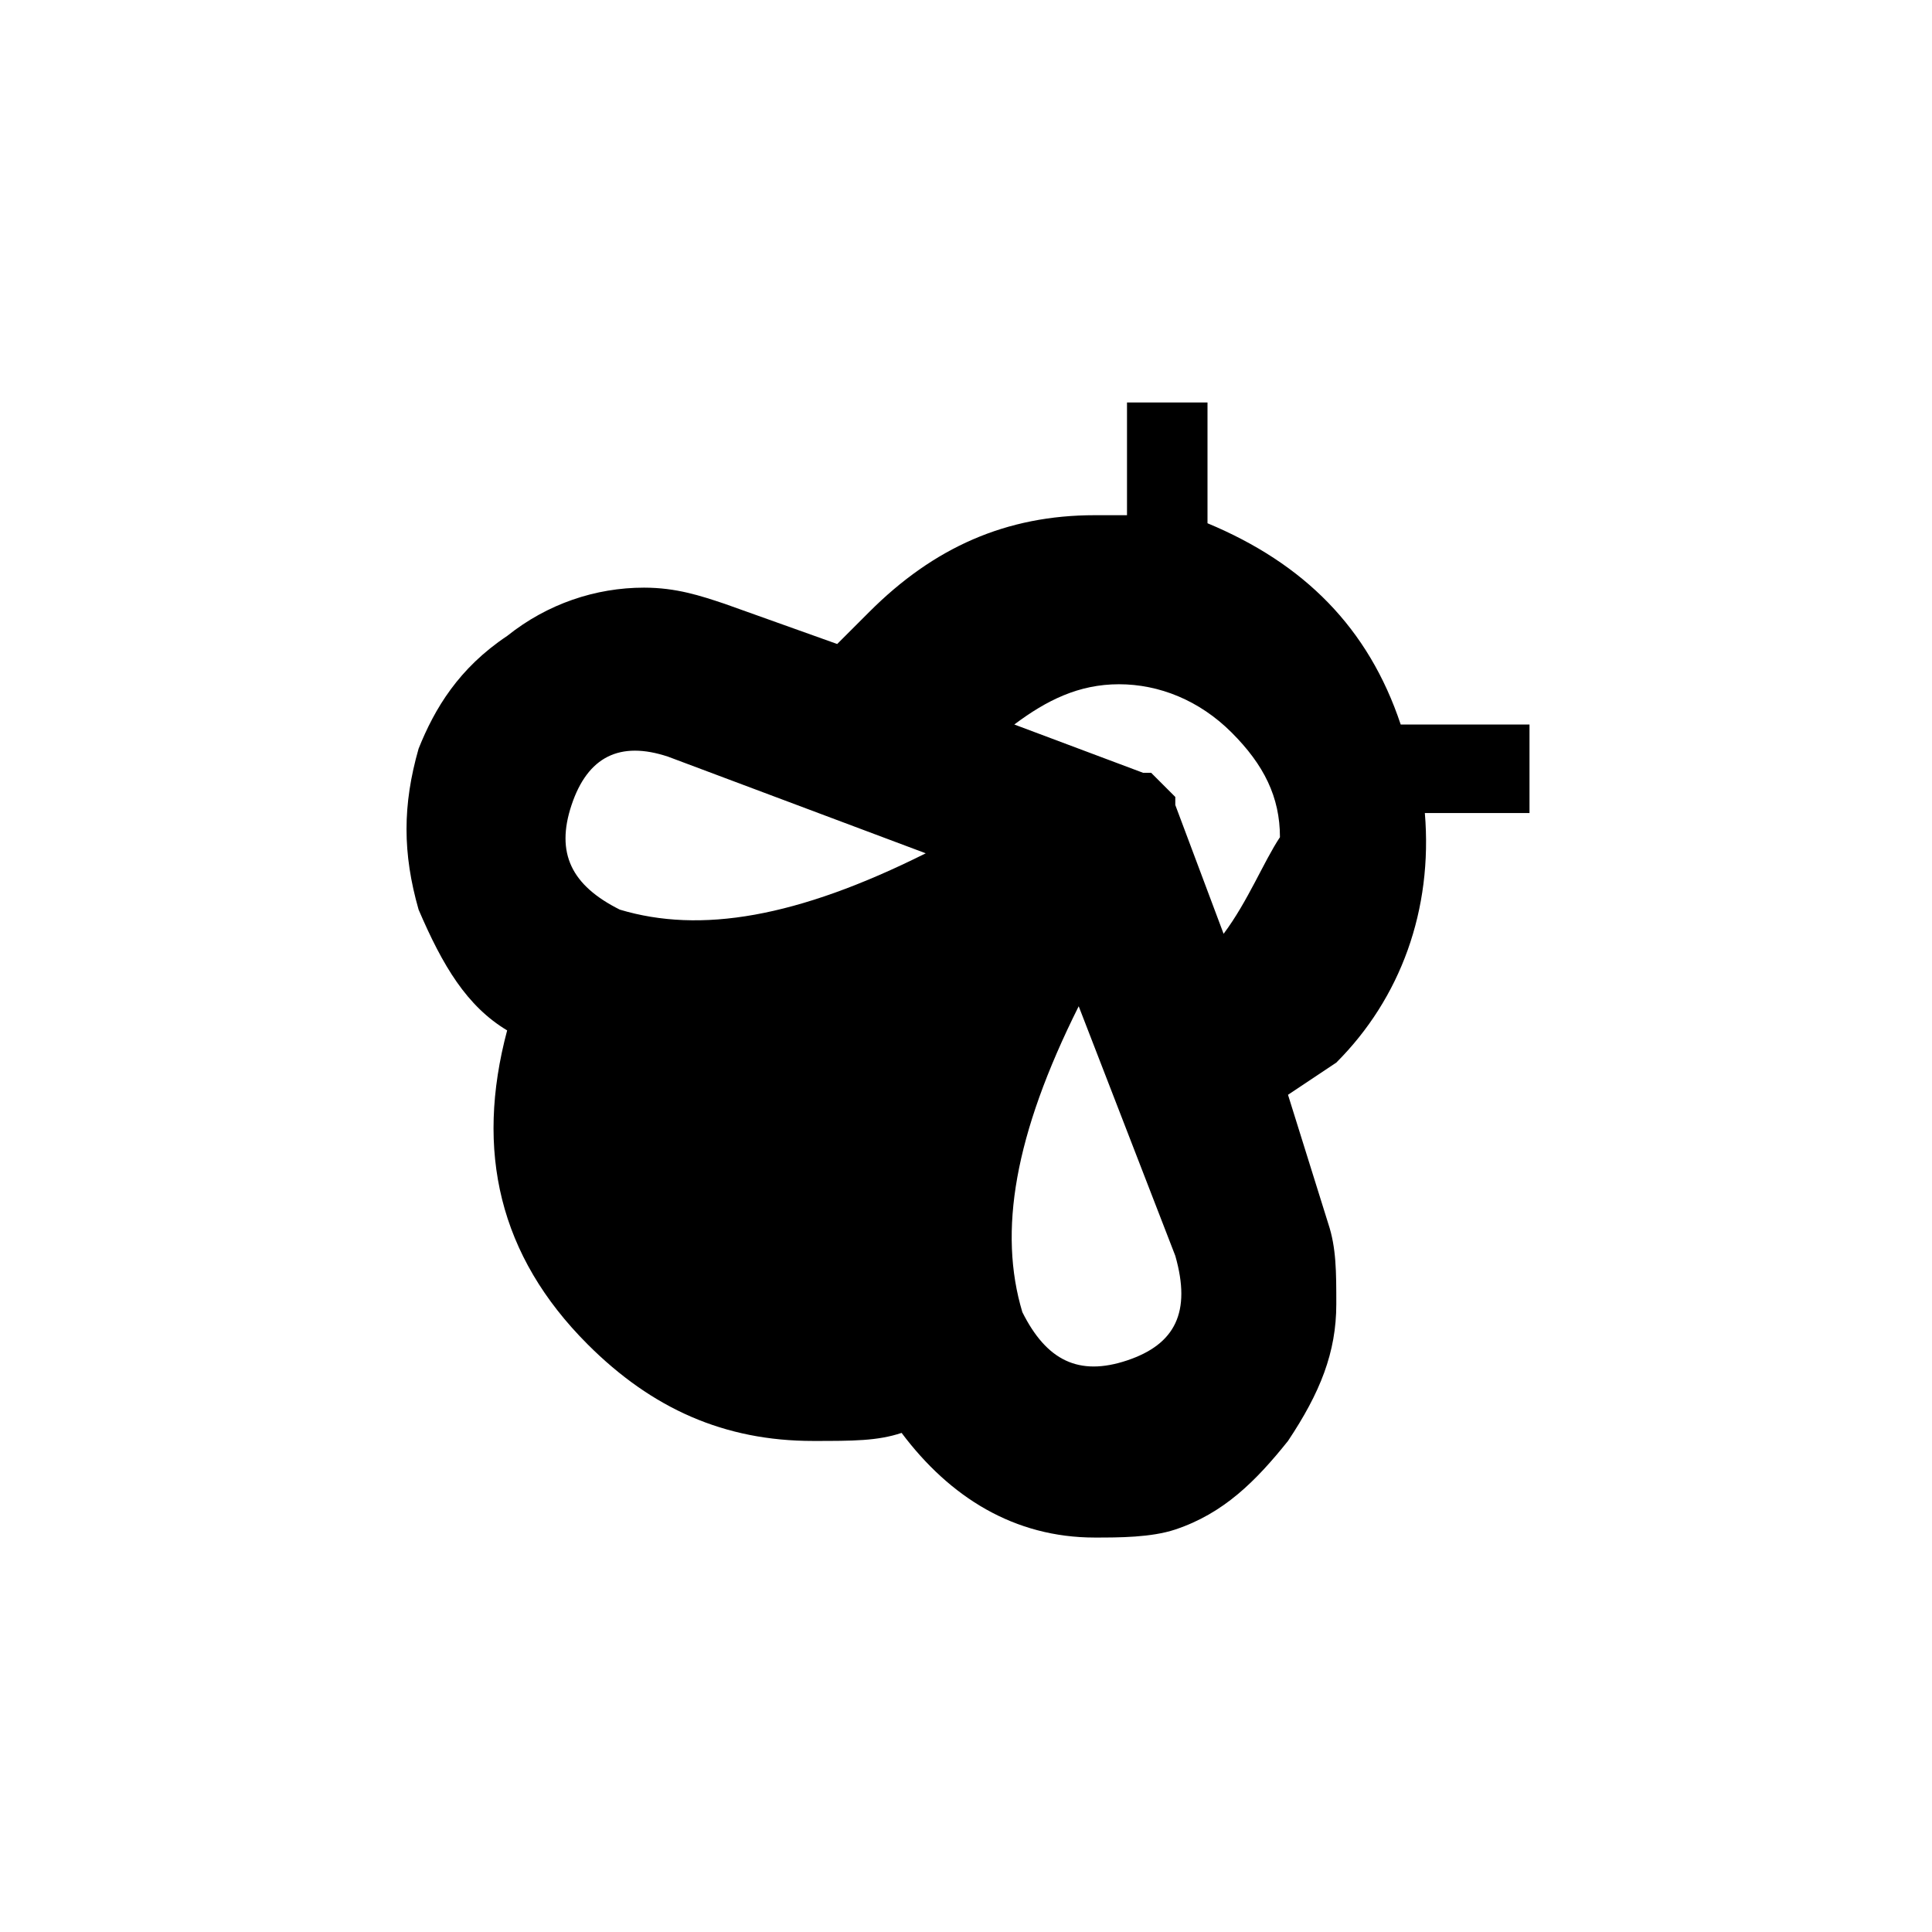
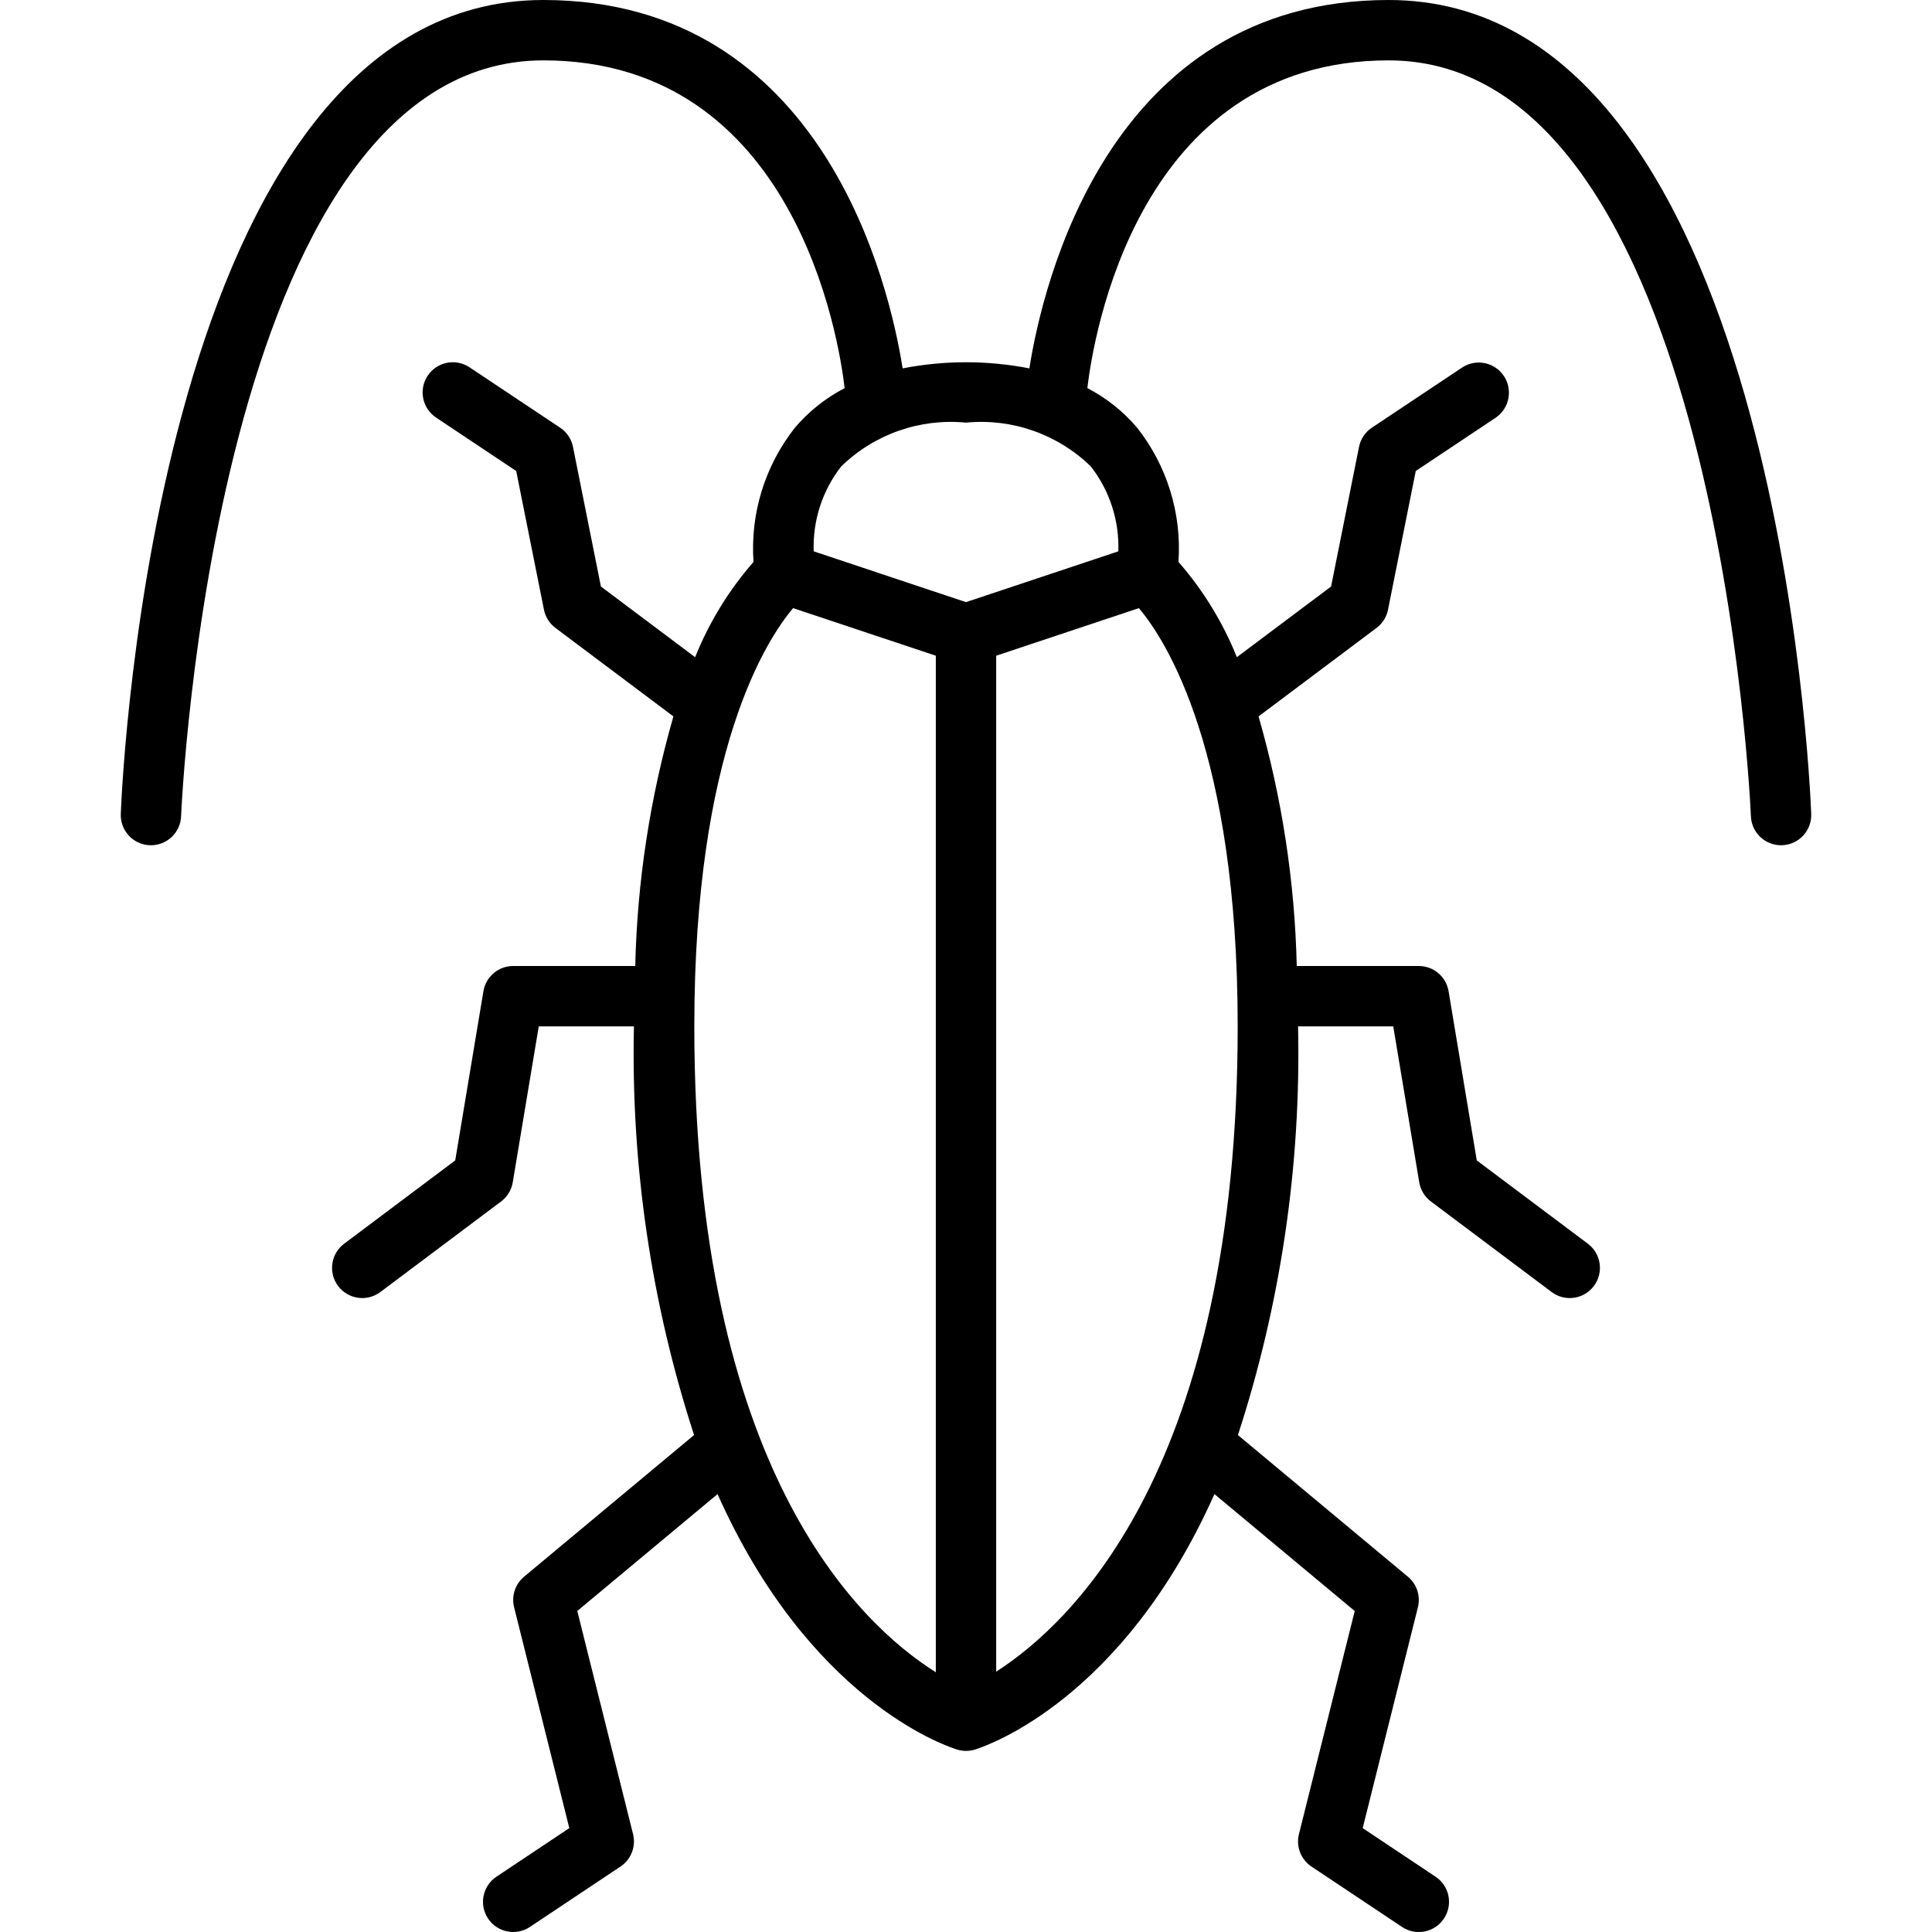
- <svg xmlns="http://www.w3.org/2000/svg" width="1em" height="1em" viewBox="0 0 24 24">
-   <path fill="currentColor" d="M17.4 9C17 7.8 16.2 7 15 6.5V5h-1v1.4h-.4c-1.1 0-2 .4-2.8 1.2l-.4.4L9 7.5c-.3-.1-.6-.2-1-.2c-.6 0-1.2.2-1.7.6c-.6.4-.9.9-1.1 1.4c-.2.7-.2 1.3 0 2c.3.7.6 1.2 1.1 1.5c-.4 1.5-.1 2.8 1 3.9c.8.8 1.7 1.2 2.8 1.2c.5 0 .8 0 1.1-.1c.6.8 1.4 1.3 2.4 1.3c.3 0 .7 0 1-.1c.6-.2 1-.6 1.4-1.1c.4-.6.6-1.1.6-1.7c0-.4 0-.7-.1-1l-.5-1.6l.6-.4c.8-.8 1.2-1.9 1.1-3.1H19V9zm-9.7 2.3c-.6-.3-.8-.7-.6-1.3q.3-.9 1.2-.6l3.2 1.2c-1.6.8-2.8 1-3.8.7m6.3 5.6c-.6.2-1 0-1.3-.6c-.3-1-.1-2.2.7-3.8l1.2 3.1c.2.7 0 1.1-.6 1.3m1.2-5.3l-.6-1.6v-.1l-.3-.3h-.1L12.6 9c.4-.3.8-.5 1.3-.5s1 .2 1.4.6s.6.8.6 1.3c-.2.3-.4.8-.7 1.2" />
+ <svg xmlns="http://www.w3.org/2000/svg" viewBox="0 0 64 64" fill="currentColor">
+   <path d="M46,0c-9.308,0-11.474,9.5-11.901,12.203a10.965,10.965,0,0,0-4.198,0C29.474,9.5,27.308,0,18,0,5.185,0,4.043,25.861,4.001,26.961A.999.999,0,0,0,4.961,27.999L5,28a1.0 1,0,0,0,.999-.961C6.009,26.788,7.097,2,18,2c8.346,0,9.791,9.242,9.98,10.857a5.481,5.481,0,0,0-1.649,1.313A6.455,6.455,0,0,0,24.961,18.615a11.028,11.028,0,0,0-1.934,3.156L19.906,19.429l-.925-4.625a.999.999,0,0,0-.426-.636l-3-2A1,1,0,1,0,14.445,13.832l2.655,1.77.919,4.594a.999.999,0,0,0,.38.604l3.909,2.932A32.644,32.644,0,0,0,21.043,32H17a1.0 1,0,0,0-.986.835l-.934,5.605L11.4,41.2a1.0 1,0,1,0,1.2,1.6l4-3a.999.999,0,0,0,.386-.636L17.847,34H21a40.841,40.841,0,0,0,1.992,13.538l-5.632,4.693a1.001,1.001,0,0,0-.33,1.011l1.829,7.316L16.445,62.168A1,1,0,1,0,17.555,63.832l3-2a1,1,0,0,0,.416-1.074l-1.848-7.392L23.77,49.494c3.021,6.771,7.48,8.319,7.916,8.456l.003.001.024.008a1.003,1.003,0,0,0,.574,0l.024-.008.003-.001c.436-.137,4.895-1.685,7.916-8.456l4.647,3.873-1.848,7.392a1,1,0,0,0,.416,1.074l3,2A1,1,0,0,0,47.555,62.168l-2.414-1.609,1.829-7.316a1.001,1.001,0,0,0-.33-1.011l-5.632-4.693A40.841,40.841,0,0,0,43,34h3.153l.861,5.164a.999.999,0,0,0,.386.636l4,3a1.0 1,0,0,0,1.2-1.6l-3.68-2.76-.934-5.605A1.0 1,0,0,0,47,32H42.957a32.644,32.644,0,0,0-1.266-8.268l3.909-2.932a.999.999,0,0,0,.38-.604l.919-4.594,2.655-1.77A1,1,0,0,0,48.445,12.168l-3,2a.999.999,0,0,0-.426.636l-.925,4.625-3.122,2.341a11.026,11.026,0,0,0-1.934-3.156,6.456,6.456,0,0,0-1.369-4.445,5.481,5.481,0,0,0-1.649-1.313C36.209,11.242,37.654,2,46,2,56.903,2,57.991,26.788,58.001,27.039A1.0 1,0,0,0,59,28l.039-.001a.999.999,0,0,0,.96-1.038C59.957,25.861,58.815,0,46,0ZM23,34c0-9.114,2.374-12.79,3.273-13.855L31,21.721V55.395C28.449,53.793,23,48.654,23,34ZM33,55.376V21.721l4.727-1.576C38.626,21.21,41,24.886,41,34,41,48.541,35.551,53.739,33,55.376Zm4.046-37.112L32,19.946,26.955,18.264a4.319,4.319,0,0,1,.911-2.813A5.202,5.202,0,0,1,32,14a5.202,5.202,0,0,1,4.134,1.451A4.321,4.321,0,0,1,37.046,18.264Z" />
</svg>
